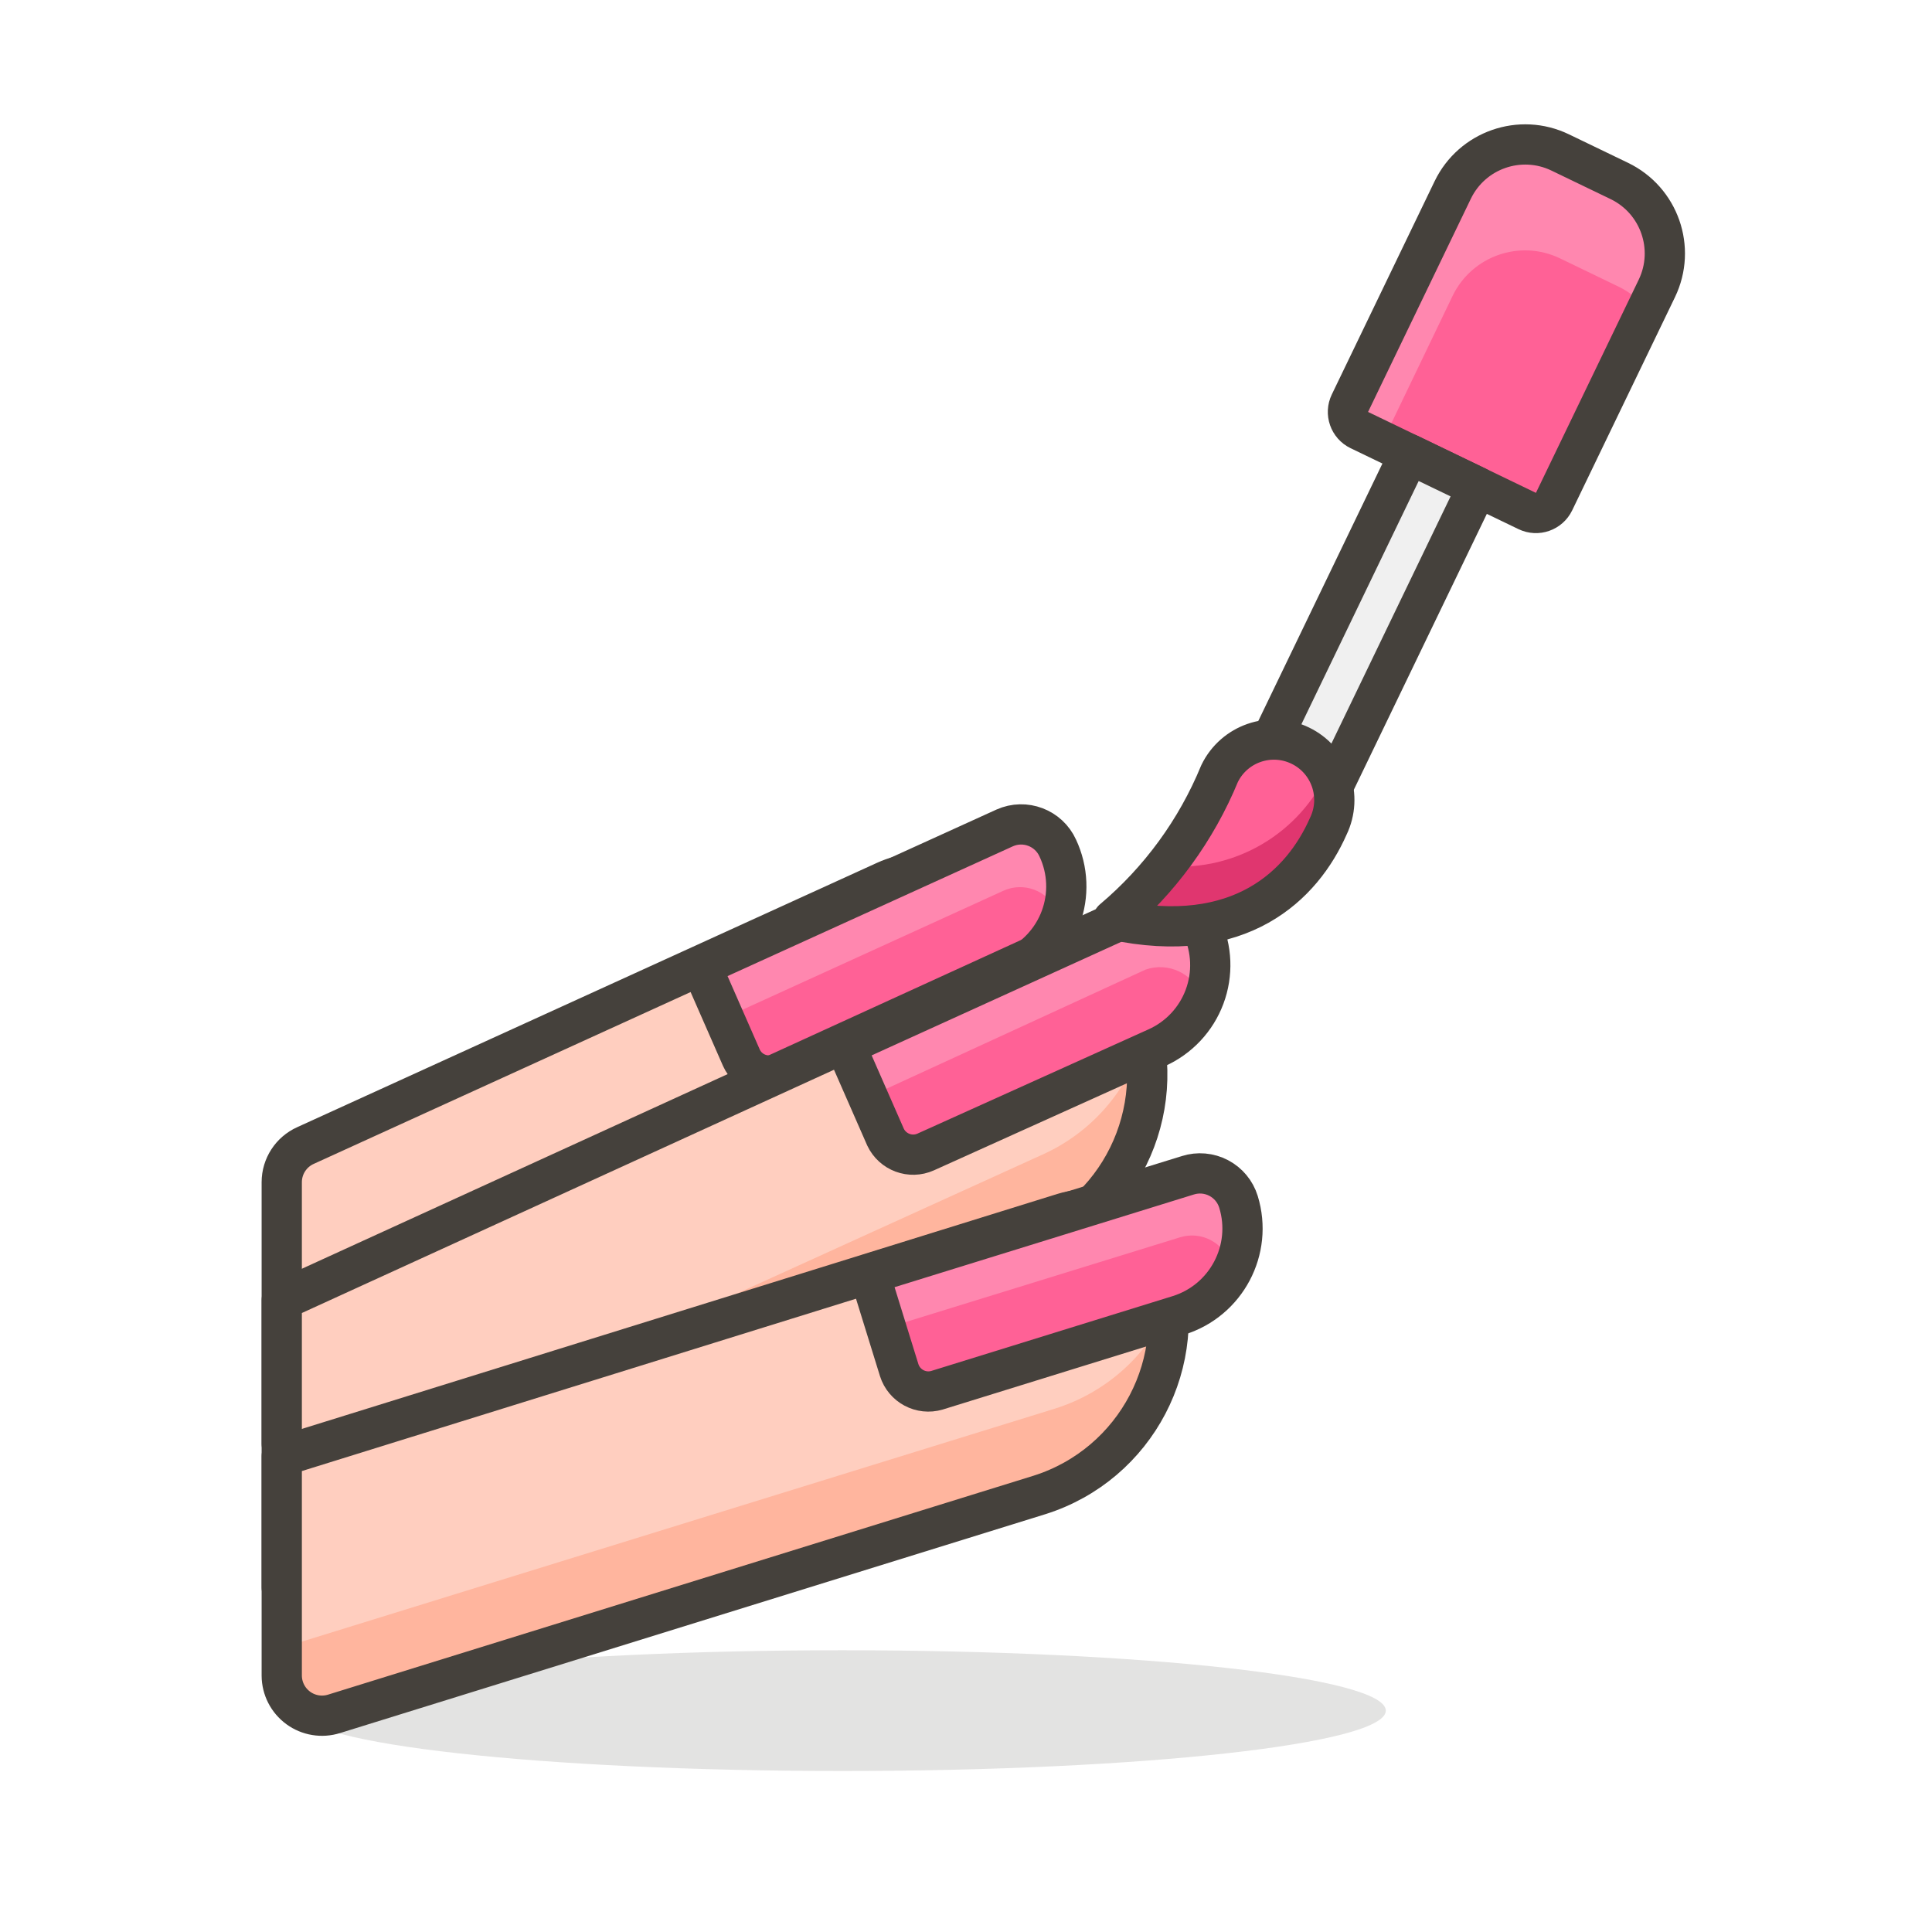
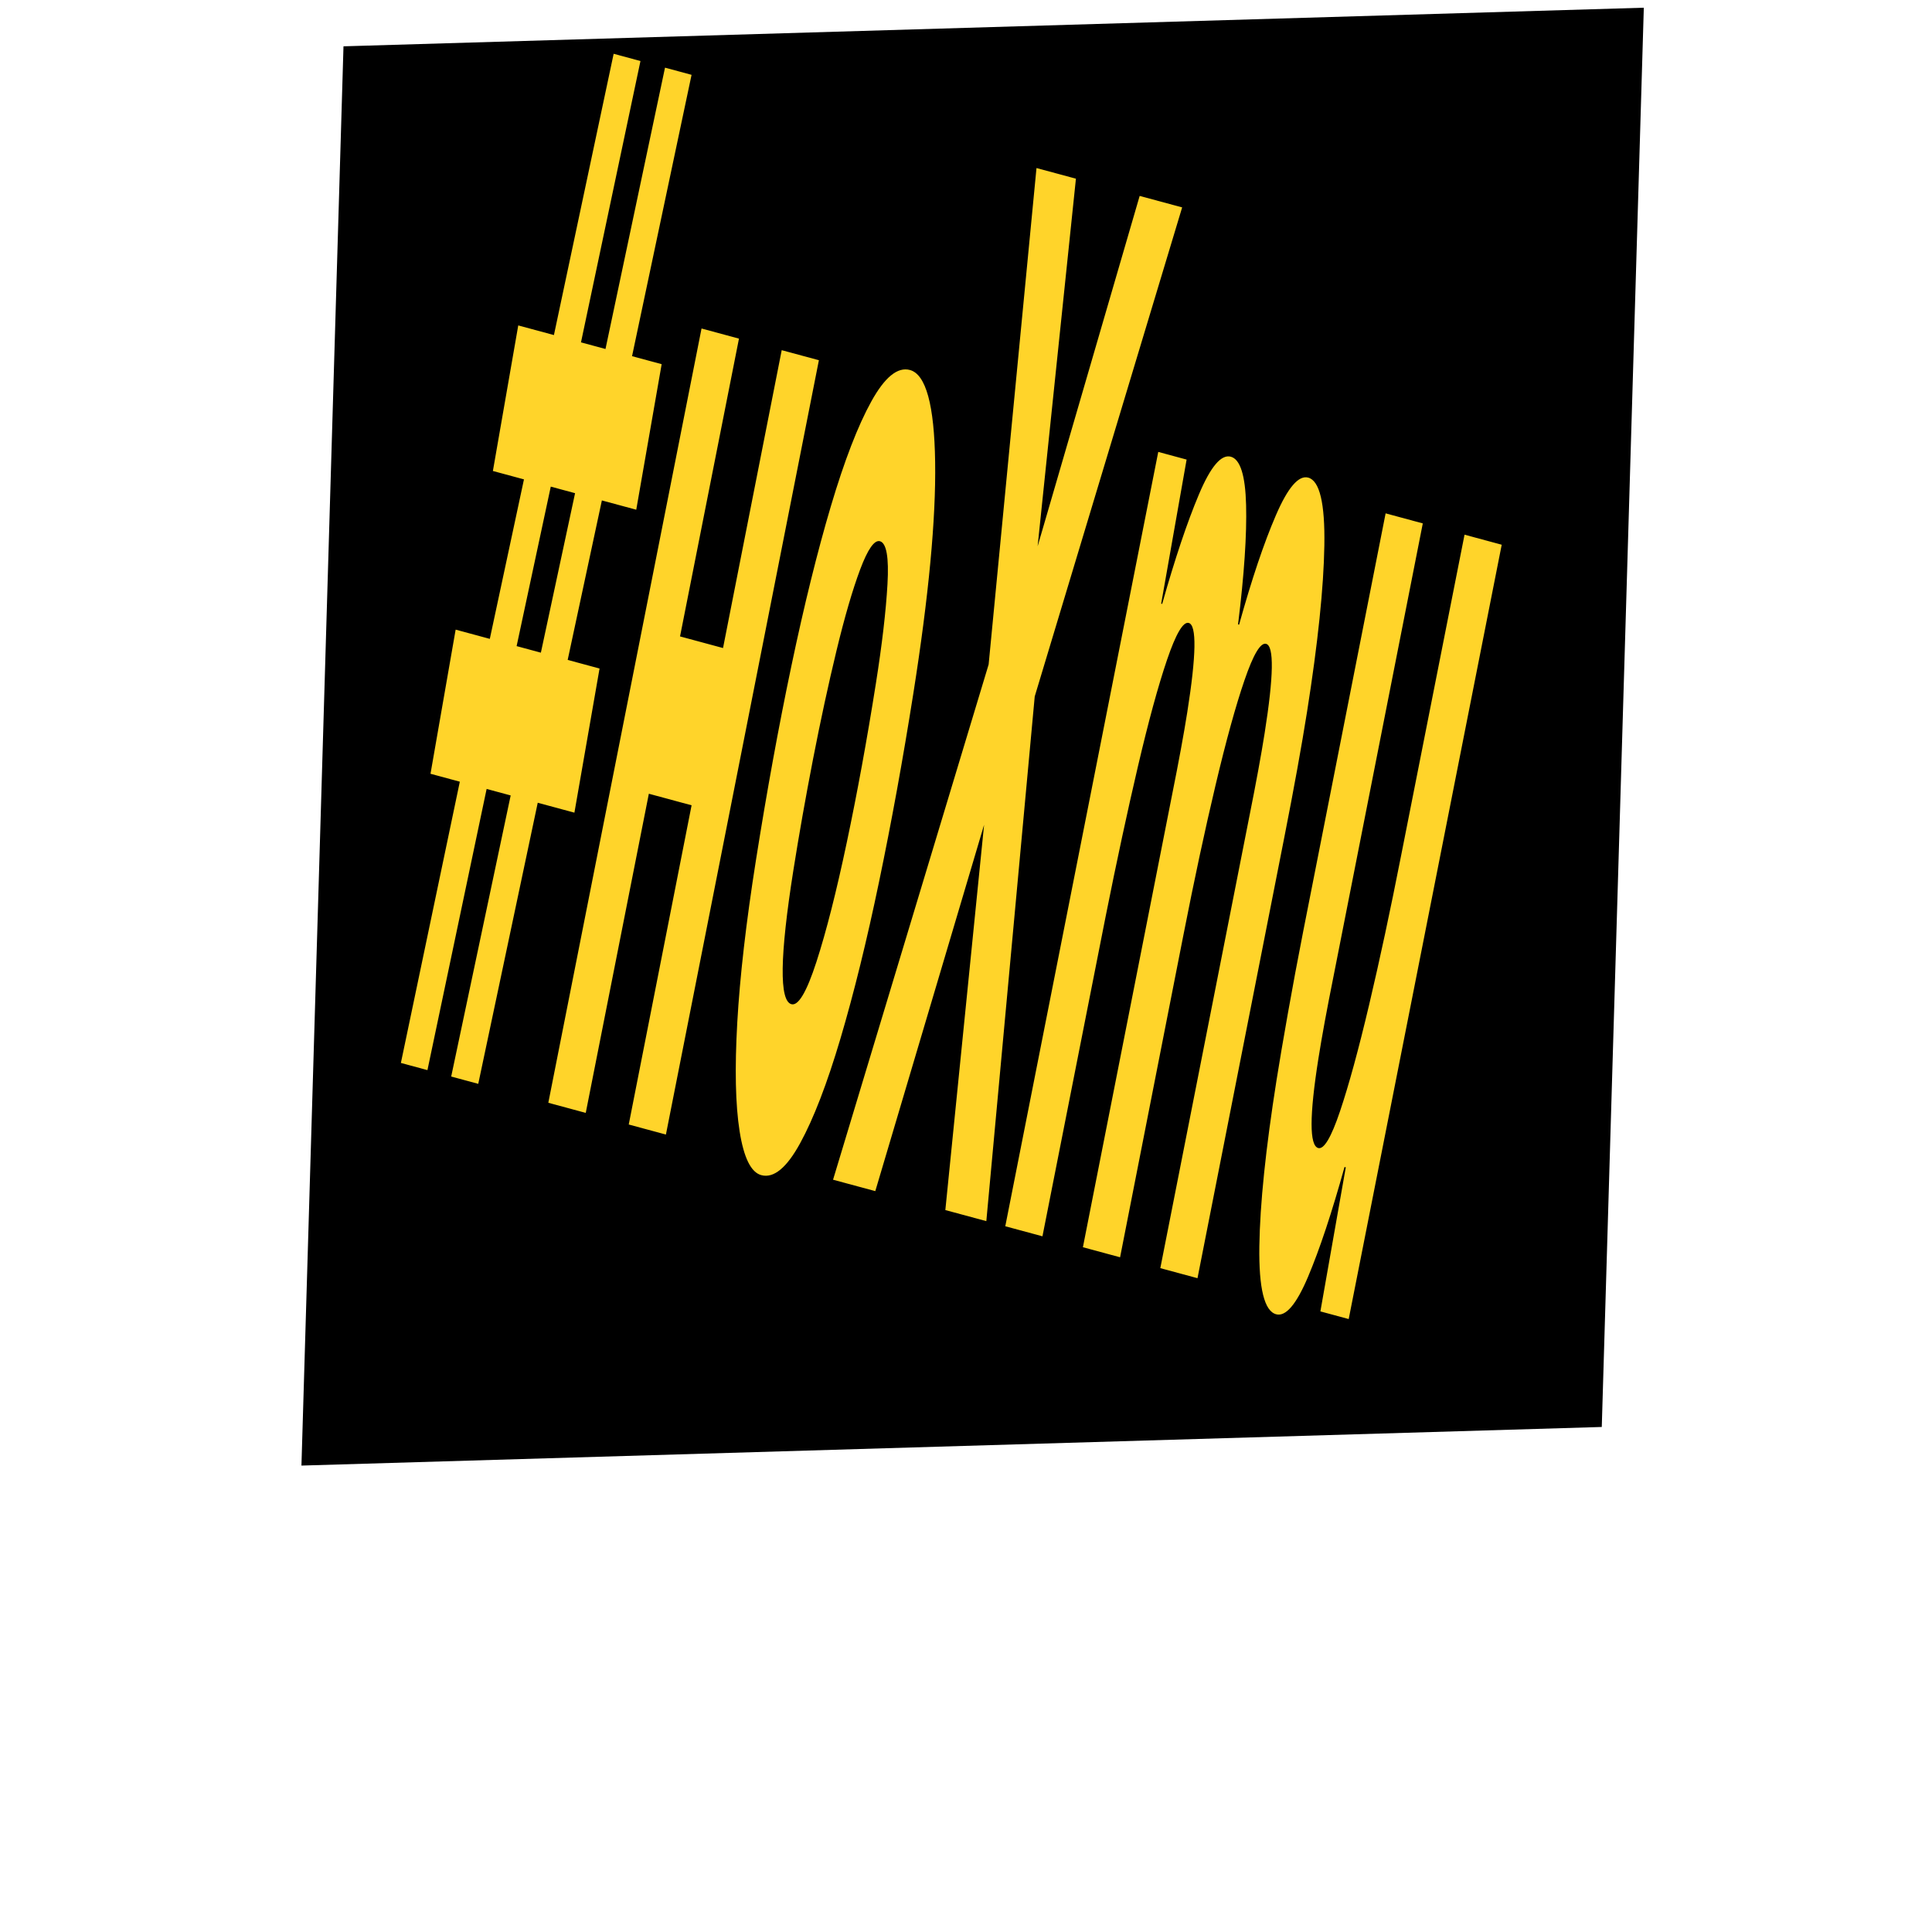
- <svg xmlns="http://www.w3.org/2000/svg" id="Icons" viewBox="0 0 48 48">
-   <defs>
-     <style>.cls-1{fill:#45413c;opacity:0.15;}.cls-2,.cls-6{fill:#ffcebf;}.cls-2,.cls-5,.cls-8{stroke:#45413c;stroke-linecap:round;stroke-linejoin:round;}.cls-3{fill:#ff6196;}.cls-4{fill:#ff87af;}.cls-5{fill:none;}.cls-7{fill:#ffb59e;}.cls-8{fill:#f0f0f0;}.cls-9{fill:#e0366f;}</style>
-   </defs>
-   <ellipse id="_Ellipse_" data-name="&lt;Ellipse&gt;" class="cls-1" cx="20.93" cy="42.5" rx="13.5" ry="1.5" />
-   <path id="_Path_" data-name="&lt;Path&gt;" class="cls-2" d="M24.56,22.85a4.58,4.58,0,0,1-2.28,6.07L7,35.87v-6.5a1,1,0,0,1,.59-.91L22,21.89A1.92,1.92,0,0,1,24.56,22.85Z" />
-   <path class="cls-3" d="M19.42,26.65a.75.75,0,0,1-1-.37l-1-2.28,7.54-3.43a1,1,0,0,1,1.32.5,2.24,2.24,0,0,1-1.12,3Z" />
-   <path class="cls-4" d="M24.93,22.13a1,1,0,0,1,1.32.49,1.11,1.11,0,0,1,.07.16,2.26,2.26,0,0,0-.07-1.71,1,1,0,0,0-1.32-.5L17.39,24,18,25.29Z" />
-   <path class="cls-5" d="M19.42,26.65a.75.75,0,0,1-1-.37l-1-2.28,7.54-3.43a1,1,0,0,1,1.32.5,2.24,2.24,0,0,1-1.12,3Z" />
-   <path class="cls-6" d="M7,39.44l18.81-8.56a4.59,4.59,0,0,0,2.29-6.06,1.93,1.93,0,0,0-2.55-1L7,32.3Z" />
-   <path class="cls-7" d="M28.41,25.79a4.55,4.55,0,0,1-2.52,2.9L7,37.28v2.16l18.81-8.56A4.58,4.58,0,0,0,28.41,25.79Z" />
-   <path class="cls-5" d="M7,39.44l18.81-8.56a4.59,4.59,0,0,0,2.29-6.06,1.93,1.93,0,0,0-2.55-1L7,32.3Z" />
-   <path class="cls-3" d="M23,28.62a.76.76,0,0,1-1-.37l-1-2.28,7.54-3.43a1,1,0,0,1,1.32.49,2.25,2.25,0,0,1-1.12,3Z" />
-   <path class="cls-4" d="M28.46,24.09a1.1,1.1,0,0,1,1.39.65A2.26,2.26,0,0,0,29.78,23a1,1,0,0,0-1.32-.49L20.92,26l.58,1.29Z" />
-   <path class="cls-5" d="M23,28.62a.76.76,0,0,1-1-.37l-1-2.28,7.54-3.43a1,1,0,0,1,1.32.49,2.25,2.25,0,0,1-1.12,3Z" />
-   <path class="cls-6" d="M7,41.63a1,1,0,0,0,1.3.95l17.53-5.44a4.59,4.59,0,0,0,3-5.73,1.93,1.93,0,0,0-2.41-1.27L7,36.18H7Z" />
-   <path class="cls-7" d="M26.2,35,7,40.94v.69a1,1,0,0,0,1.3.95l17.53-5.44a4.58,4.58,0,0,0,3.23-4.72A4.59,4.59,0,0,1,26.2,35Z" />
-   <path class="cls-5" d="M7,41.63a1,1,0,0,0,1.3.95l17.53-5.44a4.59,4.59,0,0,0,3-5.73,1.93,1.93,0,0,0-2.41-1.27L7,36.18H7Z" />
-   <path class="cls-3" d="M23.28,34.54a.76.76,0,0,1-.94-.5l-.74-2.39,7.91-2.45a1,1,0,0,1,1.26.66,2.26,2.26,0,0,1-1.49,2.82Z" />
-   <path class="cls-4" d="M29.32,30.74a1,1,0,0,1,1.25.66.94.94,0,0,1,0,.16,2.22,2.22,0,0,0,.16-1.7,1,1,0,0,0-1.26-.66L21.6,31.65,22,33Z" />
-   <path class="cls-5" d="M23.28,34.54a.76.76,0,0,1-.94-.5l-.74-2.39,7.91-2.45a1,1,0,0,1,1.26.66,2.26,2.26,0,0,1-1.49,2.82Z" />
-   <path id="_Rectangle_" data-name="&lt;Rectangle&gt;" class="cls-3" d="M36.86,3.73h1.63a2,2,0,0,1,2,2v5.88a.5.5,0,0,1-.5.5H35.36a.5.5,0,0,1-.5-.5V5.73a2,2,0,0,1,2-2Z" transform="translate(7.18 -15.58) rotate(25.74)" />
-   <path id="_Path_2" data-name="&lt;Path&gt;" class="cls-4" d="M33.77,10.69l.58.28,1.74-3.62a2,2,0,0,1,2.67-.93l1.47.71a2,2,0,0,1,.68.55l.25-.51a2,2,0,0,0-.93-2.67l-1.47-.7a2,2,0,0,0-2.67.93L33.54,10A.5.5,0,0,0,33.77,10.69Z" />
-   <path id="_Rectangle_2" data-name="&lt;Rectangle&gt;" class="cls-5" d="M36.86,3.73h1.63a2,2,0,0,1,2,2v5.88a.5.5,0,0,1-.5.5H35.36a.5.5,0,0,1-.5-.5V5.73a2,2,0,0,1,2-2Z" transform="translate(7.18 -15.58) rotate(25.74)" />
-   <rect id="_Rectangle_3" data-name="&lt;Rectangle&gt;" class="cls-8" x="33.02" y="11.26" width="1.88" height="8.75" transform="translate(10.16 -13.2) rotate(25.74)" />
-   <path id="_Path_3" data-name="&lt;Path&gt;" class="cls-3" d="M33,20.53c-.64,1.45-2.18,3-5.35,2.32a9.45,9.45,0,0,0,2.65-3.63A1.5,1.5,0,1,1,33,20.53Z" />
-   <path id="_Path_4" data-name="&lt;Path&gt;" class="cls-9" d="M29,21.52a6.9,6.9,0,0,1-1.32,1.33c3.17.67,4.71-.87,5.35-2.32A1.54,1.54,0,0,0,33,19.14,4.05,4.05,0,0,1,29,21.52Z" />
-   <path id="_Path_5" data-name="&lt;Path&gt;" class="cls-5" d="M33,20.53c-.64,1.45-2.18,3-5.35,2.32a9.45,9.45,0,0,0,2.65-3.63A1.5,1.5,0,1,1,33,20.53Z" />
+ <svg xmlns="http://www.w3.org/2000/svg" width="100px" height="100px" viewBox="0 0 210 297" version="1.1" id="svg1">
+   <defs id="defs1" />
+   <g id="layer1">
+     <rect style="fill:#000000;stroke-width:2.943" id="rect1" width="199.983" height="218.275" x="9.527" y="7.406" transform="matrix(0.9995595,-0.02967921,-0.02960989,0.9995615,0,0)" />
+     <text xml:space="preserve" style="font-style:italic;font-weight:bold;font-size:94.481px;font-family:sans-serif;-inkscape-font-specification:'sans-serif Bold Italic';text-align:start;writing-mode:lr-tb;direction:ltr;text-anchor:start;fill:#ffd42a;stroke-width:7.086" x="94.795" y="65.219" id="text1" transform="matrix(0.4114637,0.1111819,-0.3684344,2.330793,0,0)">
+       <tspan id="tspan1" style="font-size:94.481px;fill:#ffd42a;stroke-width:7.086" x="94.795" y="65.219">#ноХти</tspan>
+     </text>
+   </g>
</svg>
